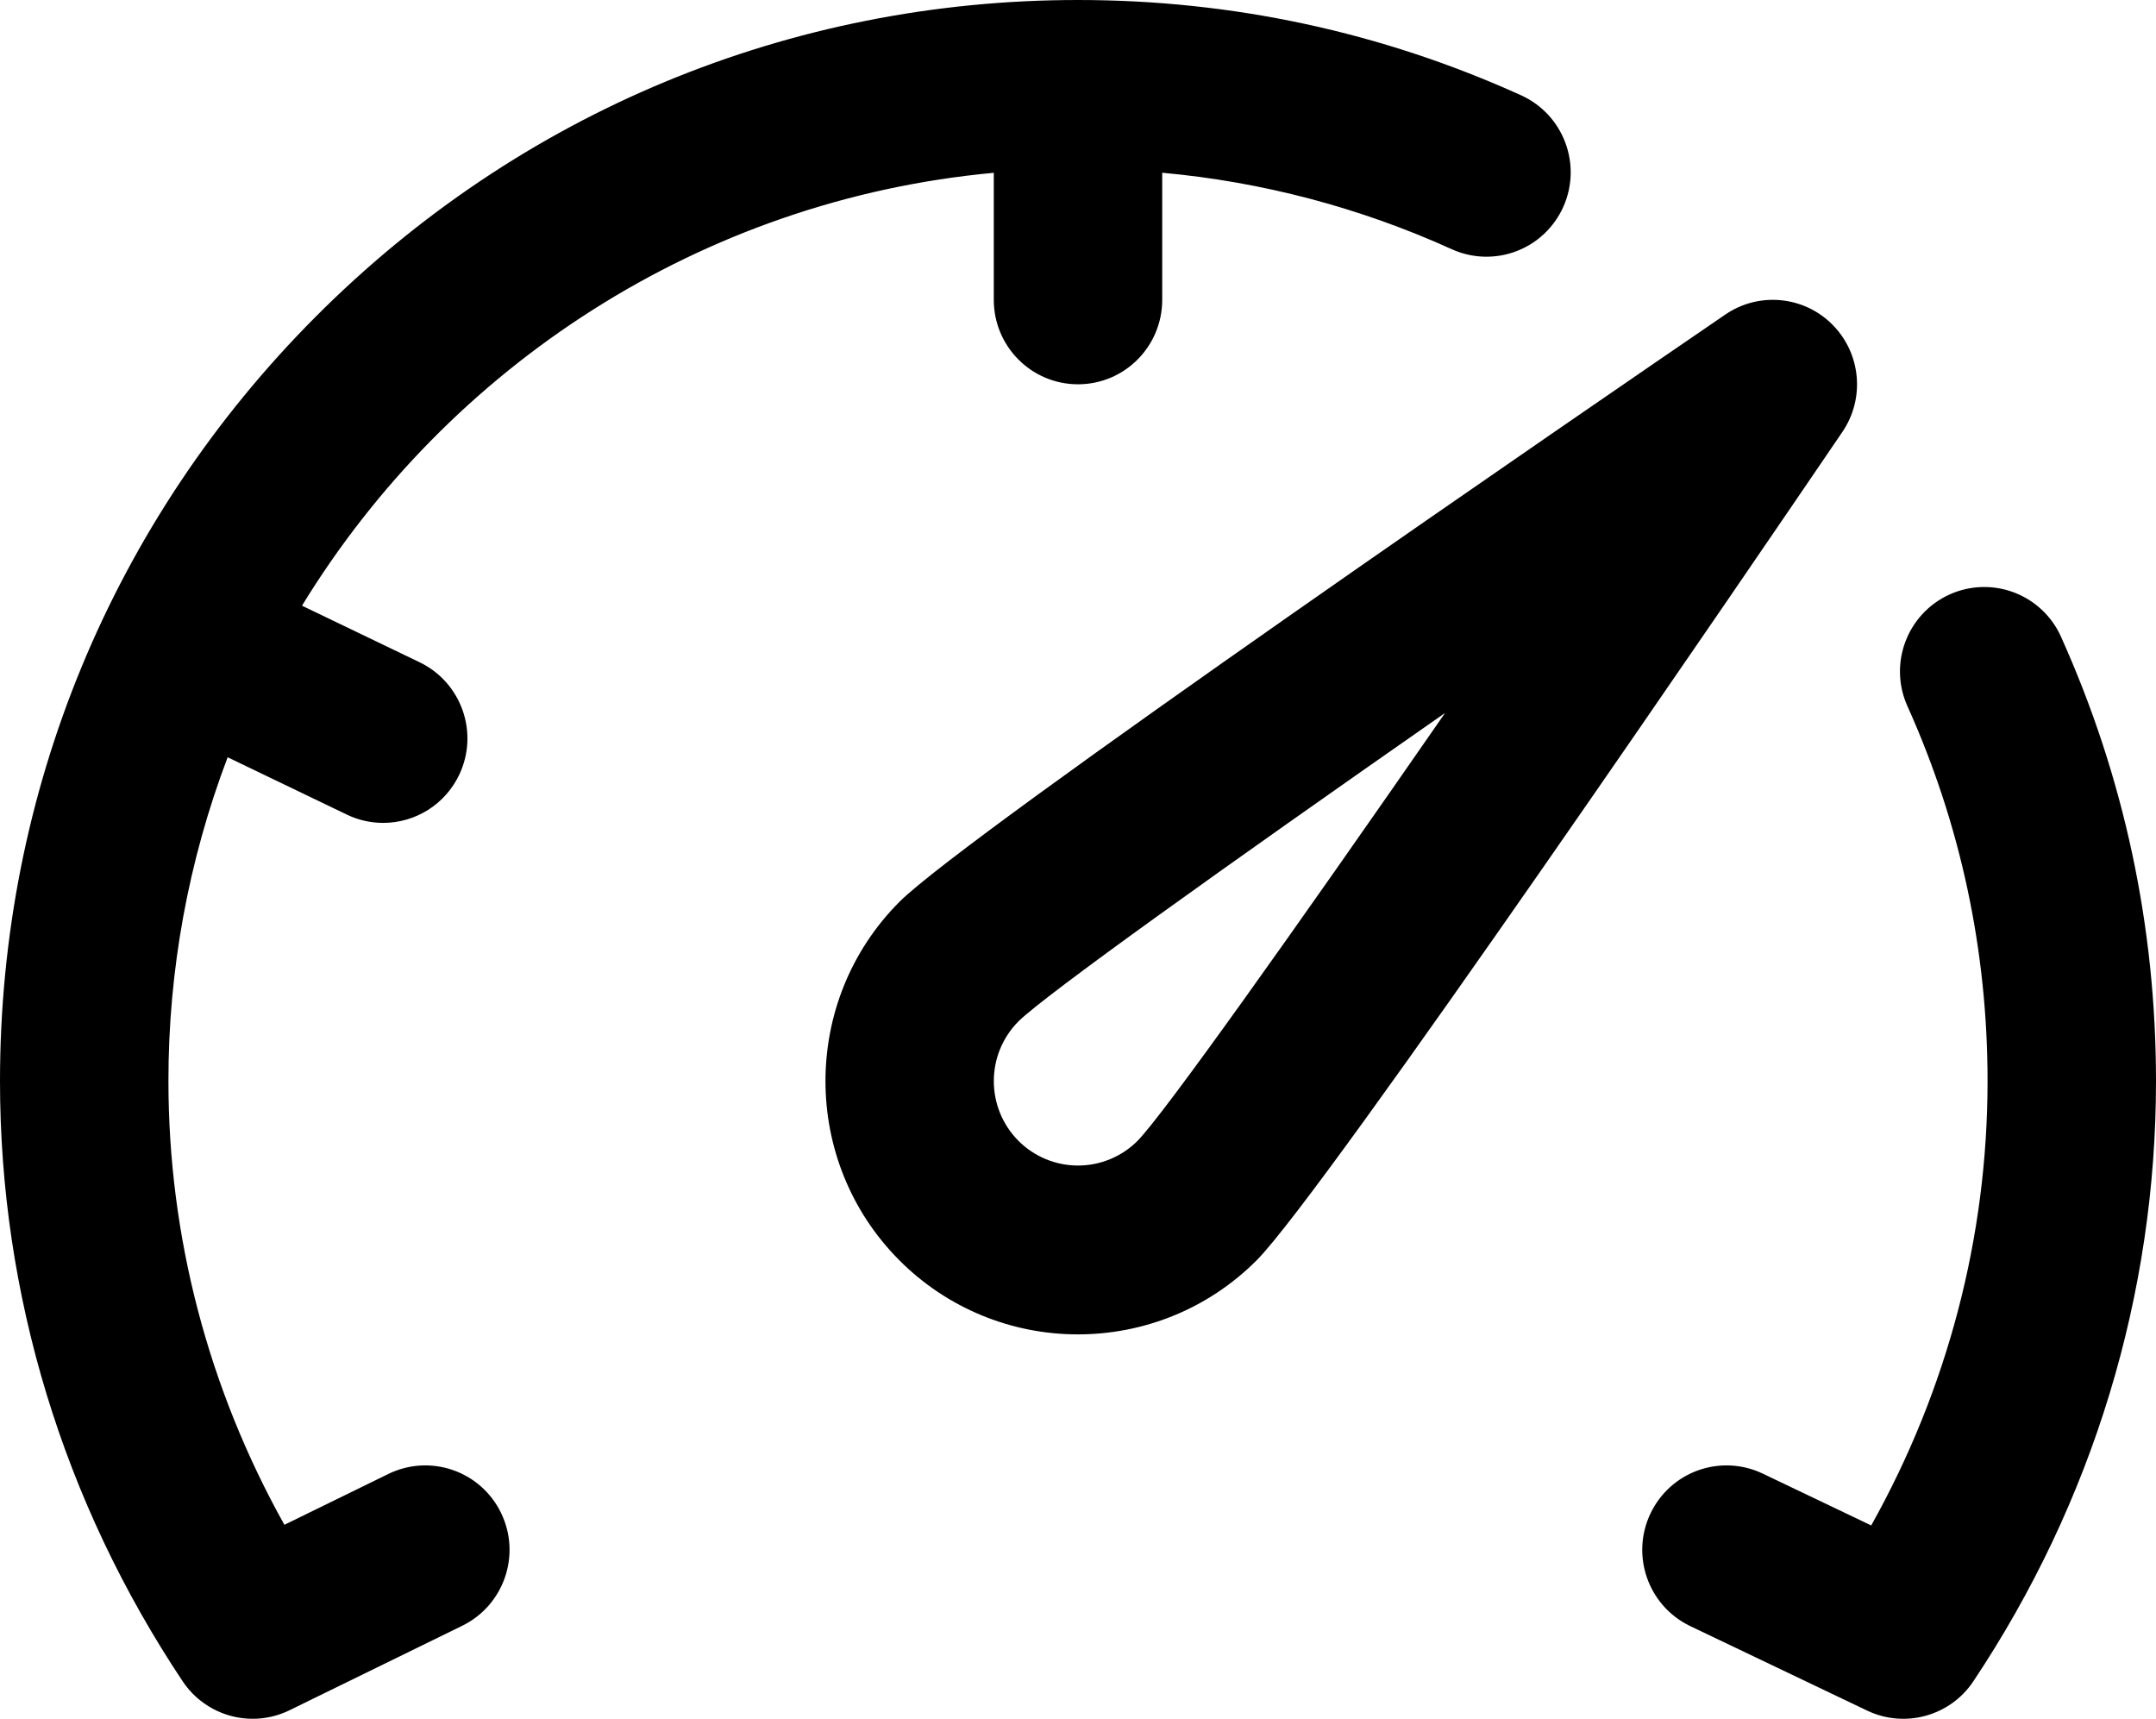
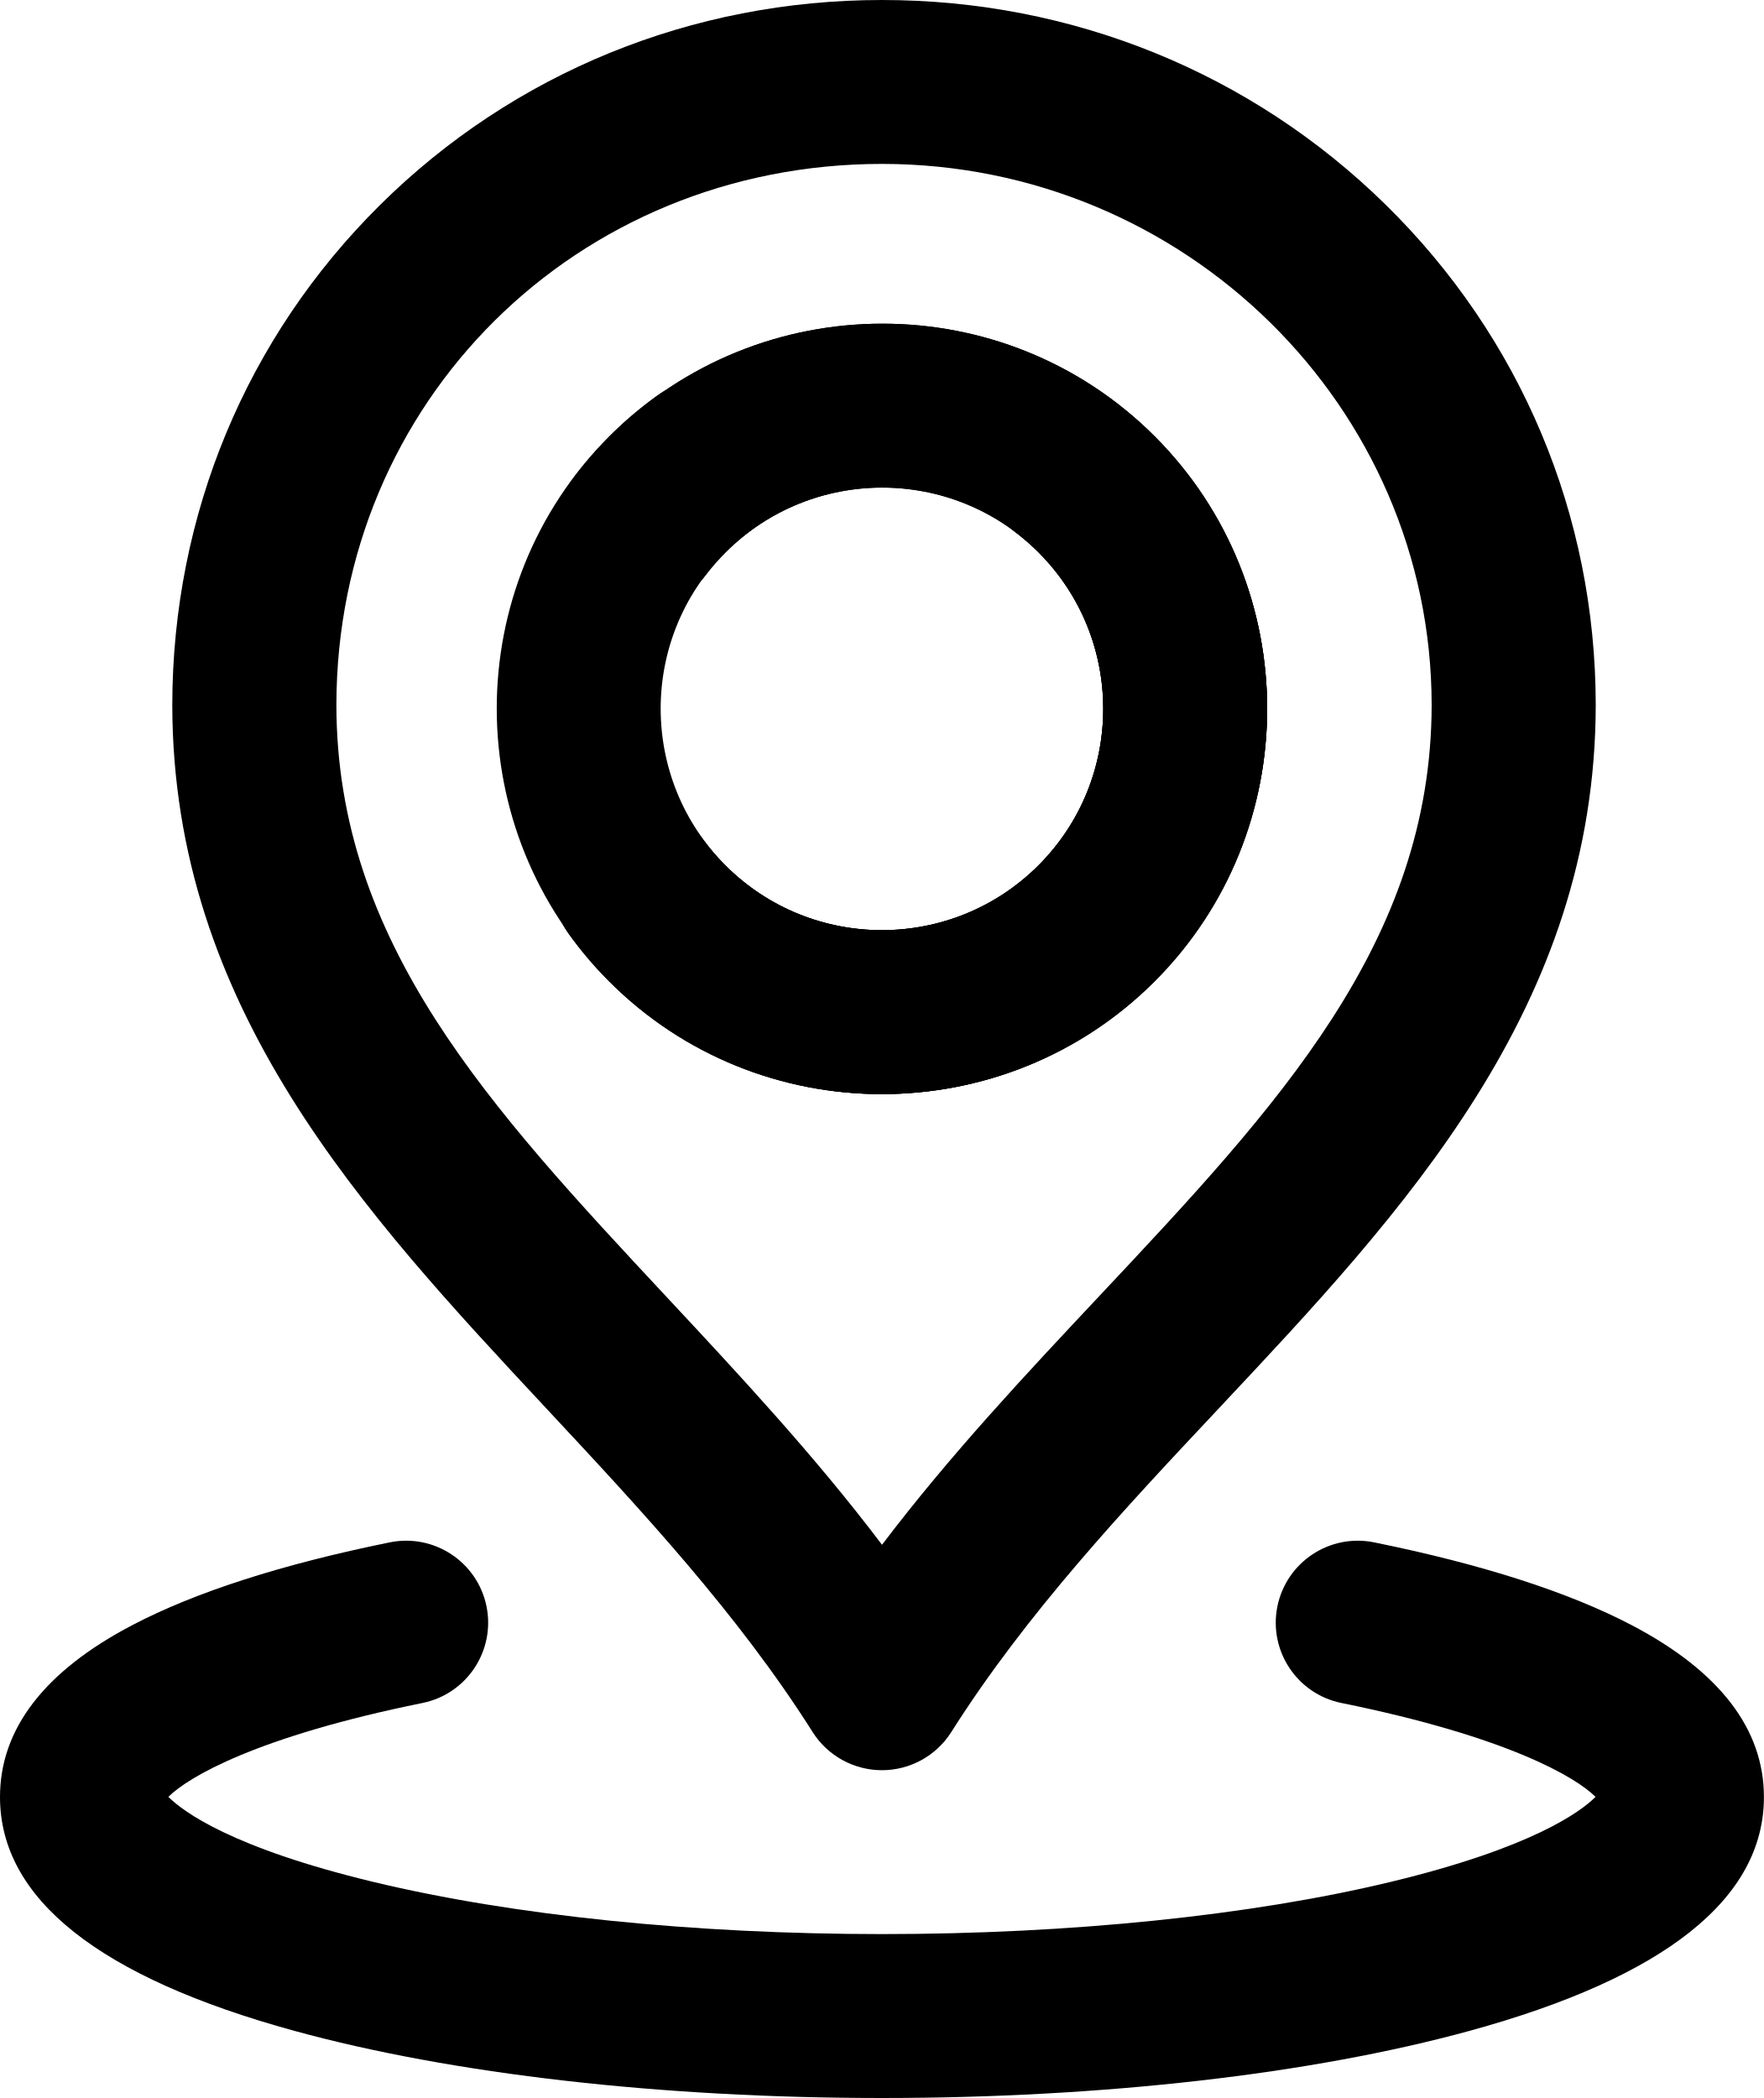
- <svg xmlns="http://www.w3.org/2000/svg" width="138" height="110" viewBox="0 0 138 110">
-   <path d="M117.285 20.772a5.38 5.38 0 0 0-6.849-.643c-8.065 5.512-48.523 33.234-52.871 37.593-6.305 6.323-6.305 16.61 0 22.934A16.101 16.101 0 0 0 69 85.398c4.141 0 8.283-1.581 11.436-4.742 4.348-4.36 31.993-44.929 37.492-53.017a5.418 5.418 0 0 0-.643-6.867zm-44.473 52.24a5.385 5.385 0 0 1-7.623 0 5.421 5.421 0 0 1-.001-7.644c1.69-1.674 13.176-9.889 27.308-19.74-9.823 14.172-18.015 25.69-19.684 27.383z" />
-   <path d="M24.86 94.33l-6.656 3.255c-4.869-8.713-7.423-18.44-7.423-28.396a58.235 58.235 0 0 1 3.79-20.725l7.625 3.667a5.358 5.358 0 0 0 2.328.533 5.39 5.39 0 0 0 4.864-3.069 5.412 5.412 0 0 0-2.53-7.211l-7.528-3.621C28.688 23.46 44.877 12.79 63.61 11.059v8.13c0 2.985 2.413 5.405 5.39 5.405 2.978 0 5.39-2.42 5.39-5.405v-8.134a57.425 57.425 0 0 1 18.537 4.896 5.385 5.385 0 0 0 7.131-2.702 5.412 5.412 0 0 0-2.696-7.15C88.423 2.051 78.881 0 69 0 50.57 0 33.242 7.197 20.21 20.265 7.176 33.333 0 50.708 0 69.189c0 13.657 4.042 26.939 11.69 38.409A5.386 5.386 0 0 0 16.175 110c.796 0 1.603-.177 2.36-.548l11.051-5.405a5.412 5.412 0 0 0 2.482-7.228 5.385 5.385 0 0 0-7.209-2.489zM131.919 40.749a5.384 5.384 0 0 0-7.133-2.703 5.411 5.411 0 0 0-2.695 7.15c3.402 7.557 5.127 15.63 5.127 23.993 0 9.971-2.562 19.713-7.446 28.437l-6.946-3.318a5.384 5.384 0 0 0-7.185 2.558 5.412 5.412 0 0 0 2.55 7.204l11.32 5.406a5.386 5.386 0 0 0 6.799-1.876C133.958 96.129 138 82.846 138 69.19c0-9.908-2.046-19.477-6.081-28.44z" />
+ <svg xmlns="http://www.w3.org/2000/svg" width="132" height="157" viewBox="0 0 132 157">
+   <path d="M43.051 35.602a6.134 6.134 0 0 0 1.156 8.6 6.14 6.14 0 0 0 8.6-1.166 16.79 16.79 0 0 1 1.484-1.696c6.463-6.463 16.974-6.47 23.43-.013 6.456 6.456 6.45 16.967-.012 23.43-6.463 6.463-16.975 6.469-23.43.013a16.782 16.782 0 0 1-1.751-2.057 6.134 6.134 0 0 0-8.564-1.392 6.137 6.137 0 0 0-1.401 8.565 29.025 29.025 0 0 0 3.033 3.567c11.238 11.239 29.535 11.229 40.786-.022 11.25-11.251 11.26-29.548.022-40.786-11.239-11.239-29.535-11.229-40.786.022a29.315 29.315 0 0 0-2.567 2.935z" />
+   <path d="M43.051 35.602a6.134 6.134 0 0 0 1.156 8.6 6.14 6.14 0 0 0 8.6-1.166 16.79 16.79 0 0 1 1.484-1.696c6.463-6.463 16.974-6.47 23.43-.013 6.456 6.456 6.45 16.967-.012 23.43-6.463 6.463-16.975 6.469-23.43.013a16.782 16.782 0 0 1-1.751-2.057 6.134 6.134 0 0 0-8.564-1.392 6.137 6.137 0 0 0-1.401 8.565 29.025 29.025 0 0 0 3.033 3.567c11.238 11.239 29.535 11.229 40.786-.022 11.25-11.251 11.26-29.548.022-40.786-11.239-11.239-29.535-11.229-40.786.022a29.315 29.315 0 0 0-2.567 2.935zM122.105 121.616c-4.723-2.474-11.208-4.559-19.273-6.196a6.14 6.14 0 0 0-7.24 4.788 6.134 6.134 0 0 0 4.795 7.232c12.441 2.525 17.542 5.556 19.013 7.025-1.083 1.085-4.708 3.809-15.356 6.369-10.46 2.515-23.97 3.9-38.044 3.9-14.074 0-27.584-1.385-38.044-3.9-10.648-2.56-14.272-5.284-15.356-6.369 1.471-1.469 6.572-4.5 19.013-7.025a6.134 6.134 0 0 0 4.794-7.232 6.14 6.14 0 0 0-7.239-4.788c-8.065 1.637-14.55 3.722-19.272 6.196C3.329 125.057 0 129.383 0 134.475c0 7.609 7.418 13.499 22.049 17.506C33.869 155.217 49.478 157 66 157c16.522 0 32.131-1.783 43.951-5.019 14.631-4.007 22.049-9.897 22.049-17.506 0-5.092-3.329-9.418-9.895-12.859z" />
+   <path d="M60.81 129.613a6.142 6.142 0 0 0 10.38-.001c5.629-8.895 12.955-16.698 20.041-24.244 13.845-14.744 28.161-29.99 28.183-52.633-.017-14.195-5.601-27.484-15.724-37.42C93.629 5.439 80.243 0 66 0 51.766 0 38.428 5.446 28.444 15.335 18.431 25.25 12.91 38.532 12.893 52.747c.022 22.667 14.268 37.94 28.046 52.711 7.012 7.518 14.263 15.291 19.871 24.154zM66 12.266c22.656 0 41.109 18.16 41.135 40.47-.017 17.785-11.53 30.045-24.86 44.24-5.517 5.877-11.173 11.9-16.271 18.624-5.05-6.676-10.634-12.663-16.081-18.503C36.65 82.87 25.19 70.581 25.173 52.75 25.197 30.048 43.131 12.266 66 12.266z" />
+   <path d="M83.447 30.1a6.134 6.134 0 0 0-8.6 1.156 6.14 6.14 0 0 0 1.166 8.6c.593.453 1.164.952 1.696 1.484 6.463 6.463 6.469 16.974.013 23.43-6.456 6.456-16.967 6.45-23.43-.013-6.463-6.463-6.47-16.974-.013-23.43.64-.64 1.331-1.228 2.057-1.75a6.134 6.134 0 0 0 1.392-8.564 6.137 6.137 0 0 0-8.566-1.401 29.025 29.025 0 0 0-3.566 3.033c-11.239 11.238-11.229 29.535.022 40.786 11.251 11.25 29.547 11.26 40.786.022 11.239-11.239 11.229-29.535-.022-40.786a29.303 29.303 0 0 0-2.935-2.567z" />
</svg>
